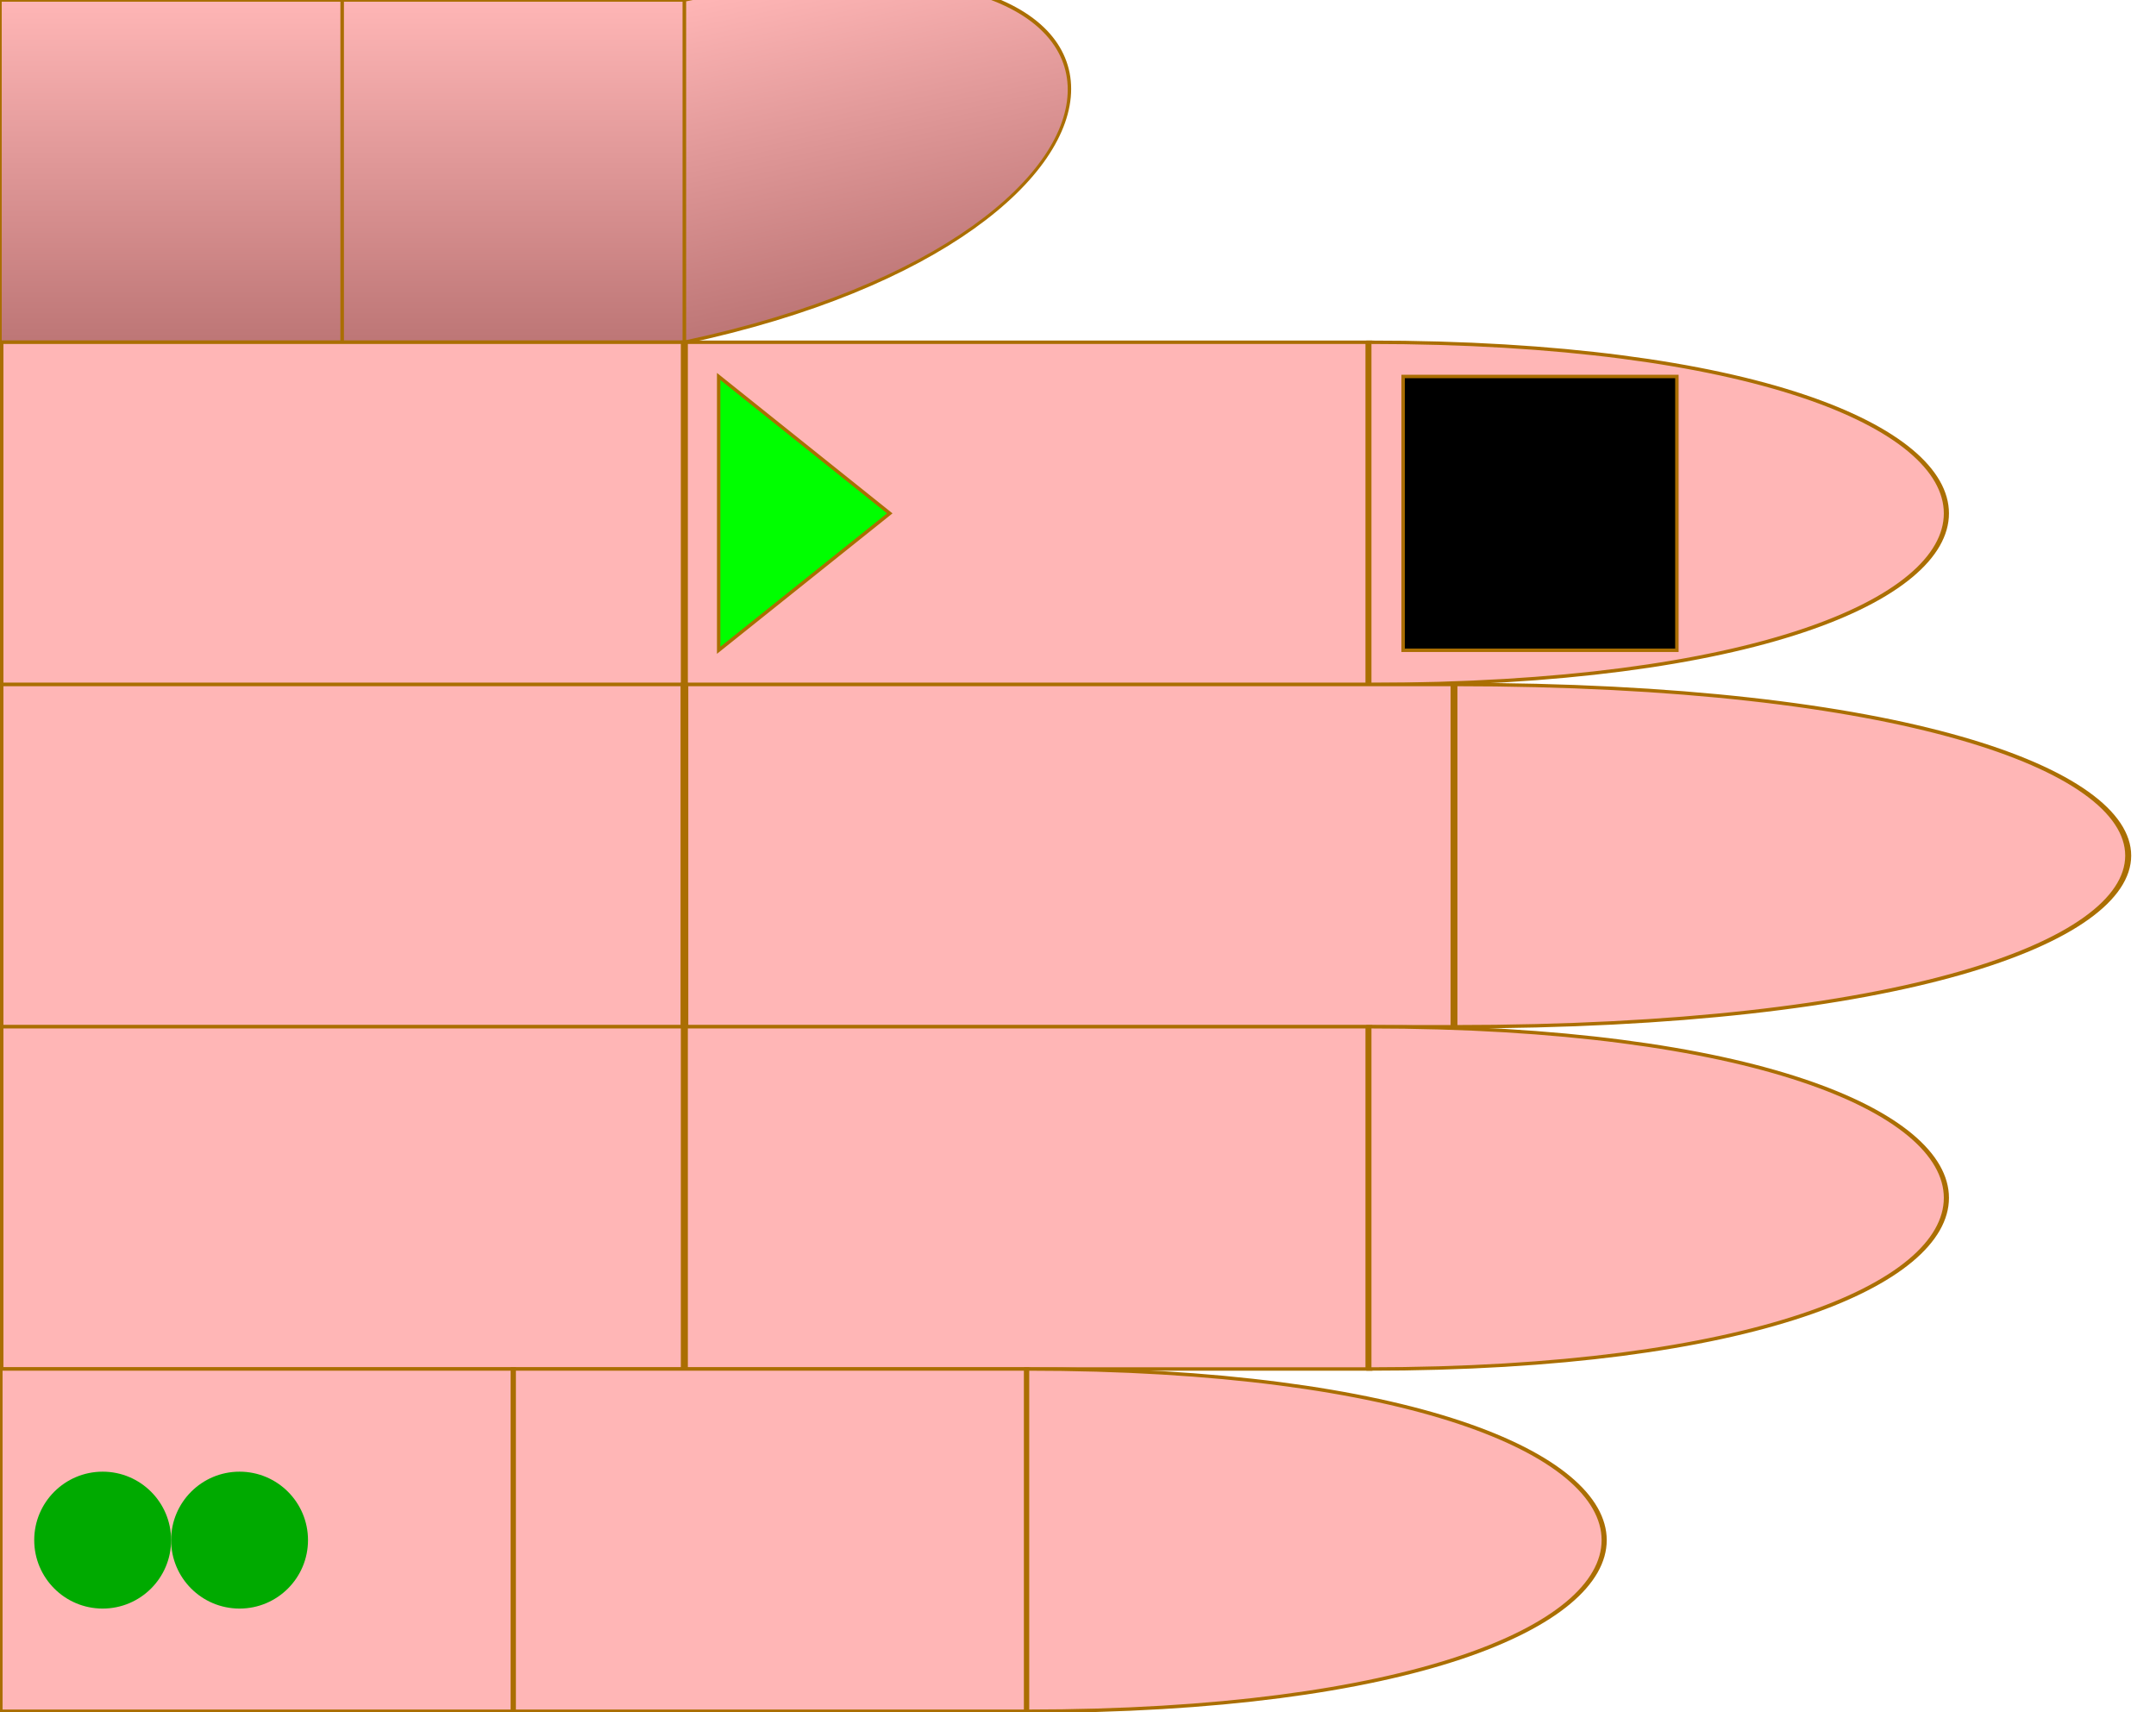
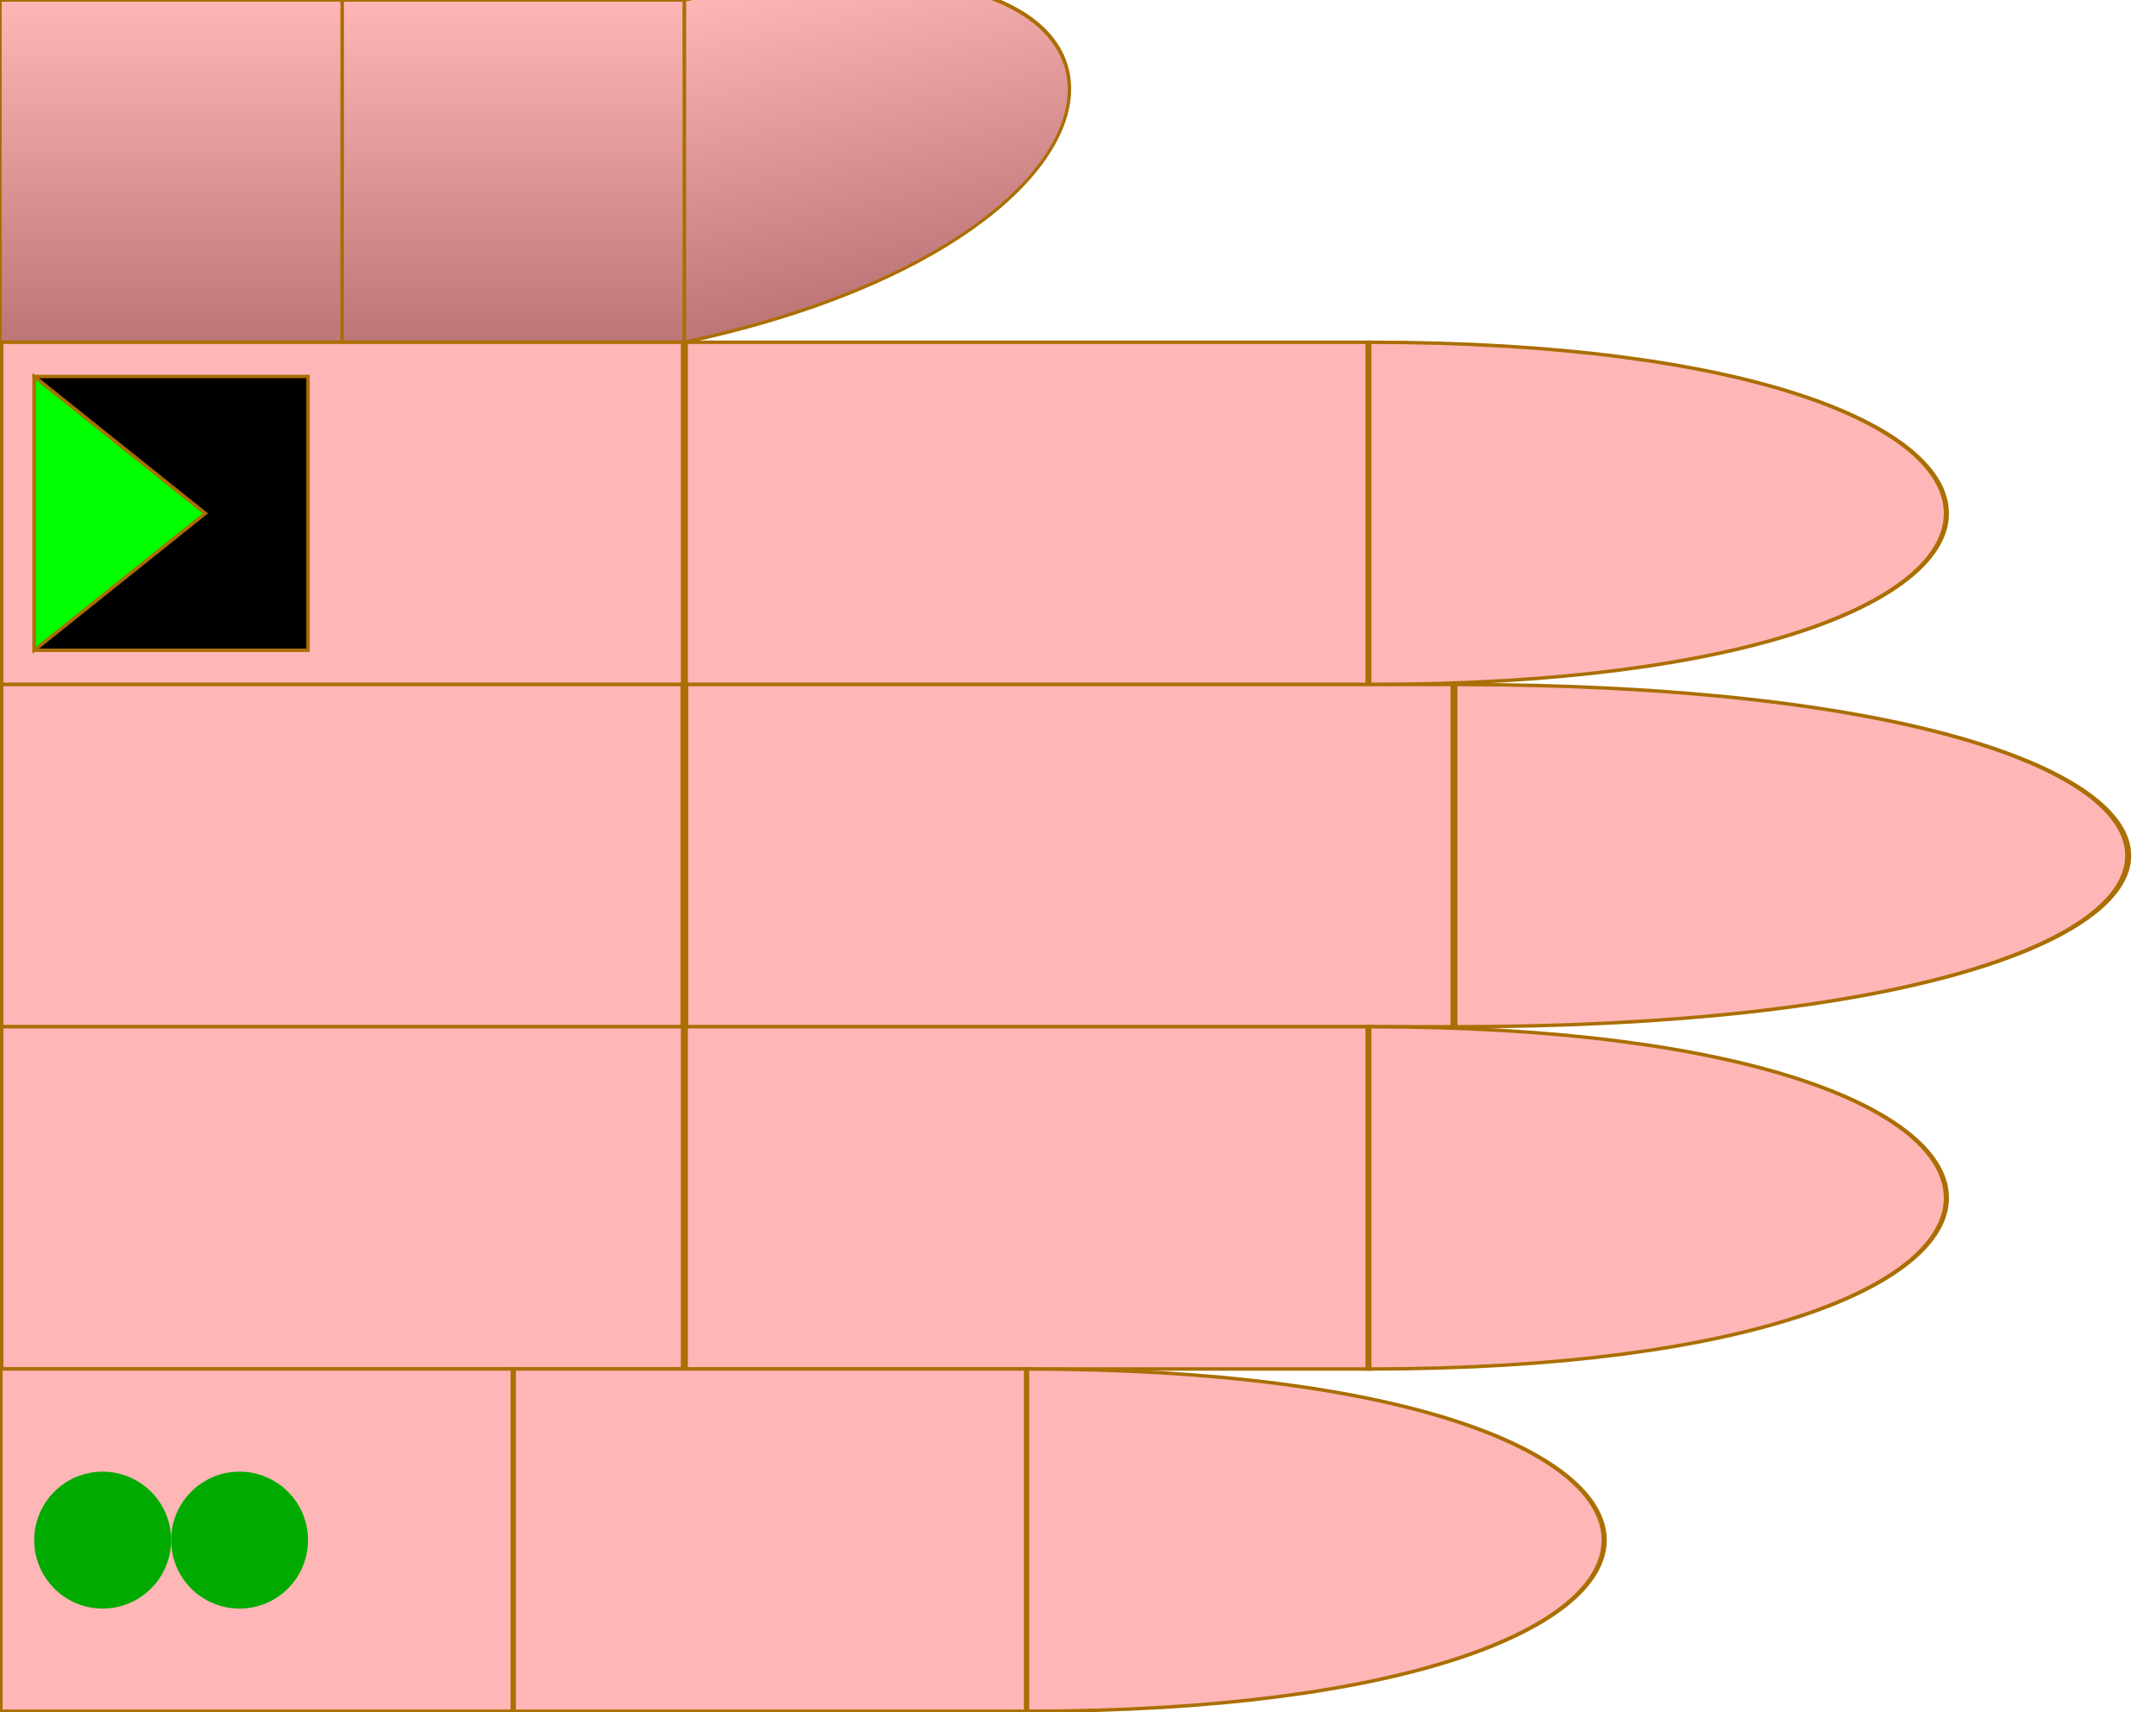
<svg xmlns="http://www.w3.org/2000/svg" id="chord-hand" viewBox="0 0 63 50" width="630" height="500">
  <style>
        #hand g use {
            stroke: #aa6e02 ;
            stroke-width: 0.1px;
        }
        #thumb {
            fill: url("#thumbGradient");
        }
        #index {
            fill: #ffb6b6ff;
        }
        #middle {
            fill: #ffb6b6ff;
        }
        #ring {
            fill: #ffb6b6ff;
        }
        #pinky {
            fill: #ffb6b6ff;
        }
    </style>
  <defs>
    <linearGradient id="thumbGradient" x1="1" x2="1" y1="0" y2="1">
      <stop offset="0%" stop-color="#ffb6b6ff" />
      <stop offset="100%" stop-color="#BD7676" />
    </linearGradient>
    <linearGradient id="fingerGradient" x1="1" x2="1" y1="0" y2="1">
      <stop offset="0%" stop-color="#BD7676" />
      <stop offset="50%" stop-color="#ffb6b6ff" />
      <stop offset="100%" stop-color="#BD7676" />
    </linearGradient>
    <radialGradient id="roundTipGradient" cx="50%" cy="50%" r="50%" fx="50%" fy="50%">
      <stop offset="0%" stop-color="#ffb6b6ff" />
      <stop offset="100%" stop-color="#BD7676" />
    </radialGradient>
    <path id="phalange" d="                 M 0 0                  L 10 0                 L 10 10                 L 0 10                 Z" stroke-width="useCurrent" stroke="useCurrent" />
    <path id="tip" d="                 M 0 0                  C 15 0, 15 10, 0 10                 L 0 10                 Z" stroke-width="useCurrent" stroke="useCurrent" />
    <circrle id="round-tip" cx="0" cy="5" r="5" fill="url('#roundTipGradient')" />
    <polygon id="start" points="1,1 6,5 1,9" fill="#0F0F" z-index="1010" />
    <rect id="start-stop" y="1" x="6" width="3" height="8" fill="#000F" z-index="1000" />
    <rect id="stop" y="1" width="8" height="8" fill="#000F" z-index="1000" />
    <circle id="dot" cx="3" cy="5" r="2" stroke="none" />
  </defs>
  <g id="hand" viewBox="0 0 63 50" x="0" y="0">
    <g id="thumb">
      <use id="me" href="#phalange" transform="translate(0,0)" />
      <use id="mf" href="#phalange" transform="translate(10,0)" />
      <use id="pf" href="#tip" transform="translate(20,0) scale(1,1) skewY(-12)" />
    </g>
    <g id="index" transform="translate(0,10)">
      <use id="me" href="#phalange" transform="translate(0,0) scale(2,1)" />
      <use id="mf" href="#phalange" transform="translate(20,0) scale(2,1) " />
      <use id="pf" href="#tip" transform="translate(40,0) scale(1.5,1) " />
-       <use id="stop" href="#stop" x="41" />
-       <use id="start" href="#start" x="20" />
+       <use id="stop" href="#stop" x="1" />
+       <use id="start" href="#start" x="0" />
    </g>
    <g id="middle" transform="translate(0,20)">
      <use id="me" href="#phalange" transform="translate(0,0) scale(2,1) " />
      <use id="mf" href="#phalange" transform="translate(20,0) scale(2.25,1) " />
      <use id="pf" href="#tip" transform="translate(42.5,0) scale(1.75,1) " />
    </g>
    <g id="ring" transform="translate(0,30)">
      <use id="me" href="#phalange" transform="translate(0,0) scale(2,1) " />
      <use id="mf" href="#phalange" transform="translate(20,0) scale(2,1) " />
      <use id="pf" href="#tip" transform="translate(40,0) scale(1.5,1) " />
    </g>
    <g id="pinky" transform="translate(0,40)">
      <use id="me" href="#phalange" transform="translate(0,0) scale(1.5,1) " />
      <use id="mf" href="#phalange" transform="translate(15,0) scale(1.5,1) " />
      <use id="pf" href="#tip" transform="translate(30,0) scale(1.5,1) " />
      <use id="dot2" href="#dot" x="4" fill="#0A0F">2</use>
      <use id="dot1" href="#dot" x="0" fill="#0A0F" />
    </g>
  </g>
</svg>
